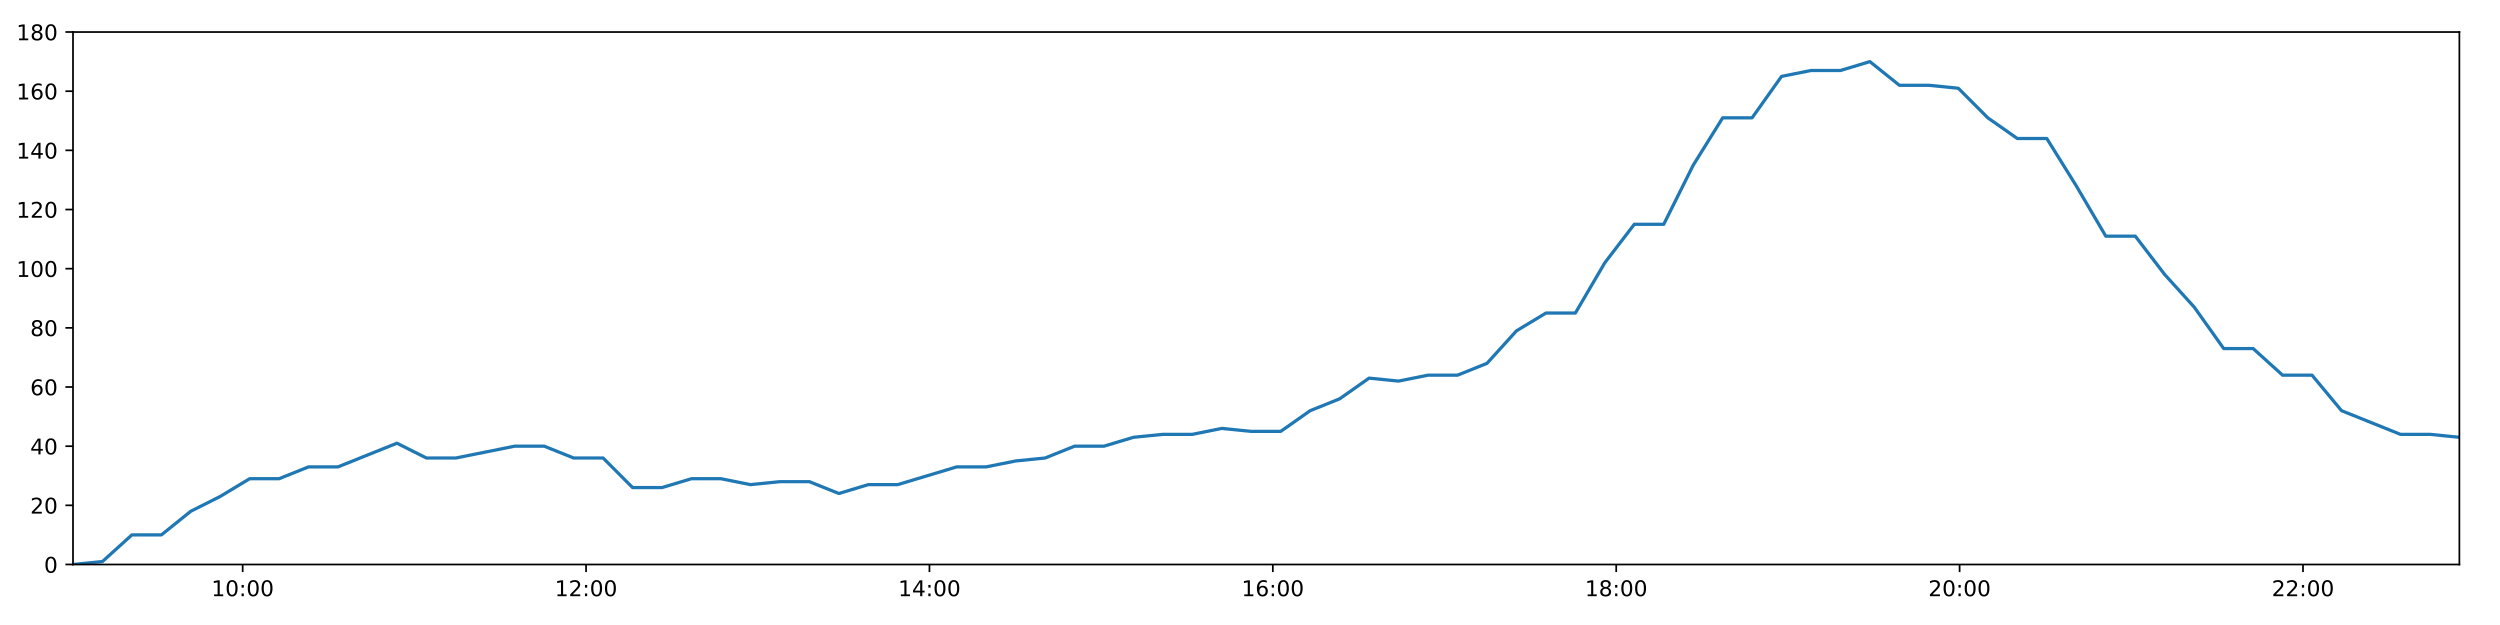
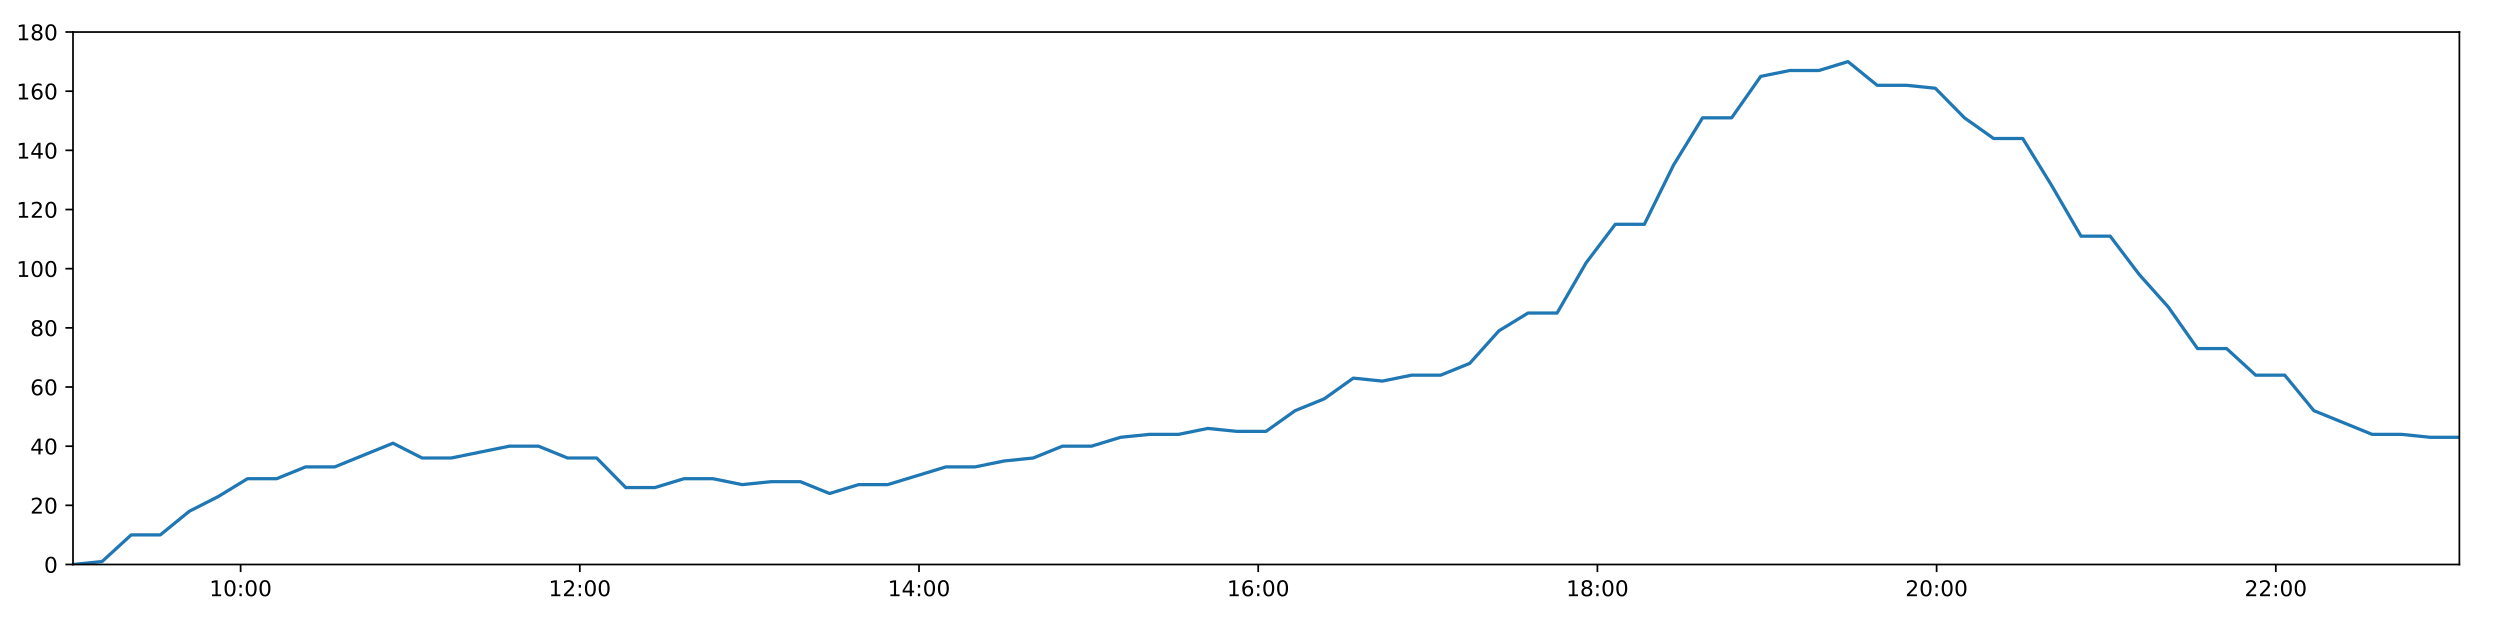
<svg xmlns="http://www.w3.org/2000/svg" xmlns:xlink="http://www.w3.org/1999/xlink" height="288pt" version="1.1" viewBox="0 0 1152 288" width="1152pt">
  <defs>
    <style type="text/css">
*{stroke-linecap:butt;stroke-linejoin:round;}
  </style>
  </defs>
  <g id="figure_1">
    <g id="patch_1">
      <path d="M 0 288  L 1152 288  L 1152 0  L 0 0  z " style="fill:#ffffff;" />
    </g>
    <g id="axes_1">
      <g id="patch_2">
        <path d="M 33.64 260.12  L 1133.28 260.12  L 1133.28 14.76  L 33.64 14.76  z " style="fill:#ffffff;" />
      </g>
      <g id="matplotlib.axis_1">
        <g id="xtick_1">
          <g id="line2d_1">
            <defs>
-               <path d="M 0 0  L 0 3.5  " id="m521c741c96" style="stroke:#000000;stroke-width:0.8;" />
-             </defs>
-             <g>
-               <use style="stroke:#000000;stroke-width:0.8;" x="111.827" xlink:href="#m521c741c96" y="260.12" />
+               <path d="M 0 0  L 0 3.5  " id="m17ac6c1a77" style="stroke:#000000;stroke-width:0.8;" />
+             </defs>
+             <g>
+               <use style="stroke:#000000;stroke-width:0.8;" x="110.874" xlink:href="#m17ac6c1a77" y="260.12" />
            </g>
          </g>
          <g id="text_1">
            <defs>
              <path d="M 12.406 8.297  L 28.516 8.297  L 28.516 63.922  L 10.984 60.406  L 10.984 69.391  L 28.422 72.906  L 38.281 72.906  L 38.281 8.297  L 54.391 8.297  L 54.391 0  L 12.406 0  z " id="DejaVuSans-49" />
              <path d="M 31.781 66.406  Q 24.172 66.406 20.328 58.906  Q 16.5 51.422 16.5 36.375  Q 16.5 21.391 20.328 13.891  Q 24.172 6.391 31.781 6.391  Q 39.453 6.391 43.281 13.891  Q 47.125 21.391 47.125 36.375  Q 47.125 51.422 43.281 58.906  Q 39.453 66.406 31.781 66.406  z M 31.781 74.219  Q 44.047 74.219 50.516 64.516  Q 56.984 54.828 56.984 36.375  Q 56.984 17.969 50.516 8.266  Q 44.047 -1.422 31.781 -1.422  Q 19.531 -1.422 13.062 8.266  Q 6.594 17.969 6.594 36.375  Q 6.594 54.828 13.062 64.516  Q 19.531 74.219 31.781 74.219  z " id="DejaVuSans-48" />
              <path d="M 11.719 12.406  L 22.016 12.406  L 22.016 0  L 11.719 0  z M 11.719 51.703  L 22.016 51.703  L 22.016 39.312  L 11.719 39.312  z " id="DejaVuSans-58" />
            </defs>
-             <g transform="translate(97.41778 274.7184)scale(0.1 -0.1)">
+             <g transform="translate(96.46507 274.7184)scale(0.1 -0.1)">
              <use xlink:href="#DejaVuSans-49" />
              <use x="63.623" xlink:href="#DejaVuSans-48" />
              <use x="127.246" xlink:href="#DejaVuSans-58" />
              <use x="160.938" xlink:href="#DejaVuSans-48" />
              <use x="224.561" xlink:href="#DejaVuSans-48" />
            </g>
          </g>
        </g>
        <g id="xtick_2">
          <g id="line2d_2">
            <g>
-               <use style="stroke:#000000;stroke-width:0.8;" x="270.059" xlink:href="#m521c741c96" y="260.12" />
+               <use style="stroke:#000000;stroke-width:0.8;" x="267.178" xlink:href="#m17ac6c1a77" y="260.12" />
            </g>
          </g>
          <g id="text_2">
            <defs>
              <path d="M 19.188 8.297  L 53.609 8.297  L 53.609 0  L 7.328 0  L 7.328 8.297  Q 12.938 14.109 22.625 23.891  Q 32.328 33.688 34.812 36.531  Q 39.547 41.844 41.422 45.531  Q 43.312 49.219 43.312 52.781  Q 43.312 58.594 39.234 62.25  Q 35.156 65.922 28.609 65.922  Q 23.969 65.922 18.812 64.312  Q 13.672 62.703 7.812 59.422  L 7.812 69.391  Q 13.766 71.781 18.938 73  Q 24.125 74.219 28.422 74.219  Q 39.75 74.219 46.484 68.547  Q 53.219 62.891 53.219 53.422  Q 53.219 48.922 51.531 44.891  Q 49.859 40.875 45.406 35.406  Q 44.188 33.984 37.641 27.219  Q 31.109 20.453 19.188 8.297  z " id="DejaVuSans-50" />
            </defs>
-             <g transform="translate(255.6493 274.7184)scale(0.1 -0.1)">
+             <g transform="translate(252.7686 274.7184)scale(0.1 -0.1)">
              <use xlink:href="#DejaVuSans-49" />
              <use x="63.623" xlink:href="#DejaVuSans-50" />
              <use x="127.246" xlink:href="#DejaVuSans-58" />
              <use x="160.938" xlink:href="#DejaVuSans-48" />
              <use x="224.561" xlink:href="#DejaVuSans-48" />
            </g>
          </g>
        </g>
        <g id="xtick_3">
          <g id="line2d_3">
            <g>
-               <use style="stroke:#000000;stroke-width:0.8;" x="428.29" xlink:href="#m521c741c96" y="260.12" />
+               <use style="stroke:#000000;stroke-width:0.8;" x="423.481" xlink:href="#m17ac6c1a77" y="260.12" />
            </g>
          </g>
          <g id="text_3">
            <defs>
              <path d="M 37.797 64.312  L 12.891 25.391  L 37.797 25.391  z M 35.203 72.906  L 47.609 72.906  L 47.609 25.391  L 58.016 25.391  L 58.016 17.188  L 47.609 17.188  L 47.609 0  L 37.797 0  L 37.797 17.188  L 4.891 17.188  L 4.891 26.703  z " id="DejaVuSans-52" />
            </defs>
-             <g transform="translate(413.8809 274.7184)scale(0.1 -0.1)">
+             <g transform="translate(409.0721 274.7184)scale(0.1 -0.1)">
              <use xlink:href="#DejaVuSans-49" />
              <use x="63.623" xlink:href="#DejaVuSans-52" />
              <use x="127.246" xlink:href="#DejaVuSans-58" />
              <use x="160.938" xlink:href="#DejaVuSans-48" />
              <use x="224.561" xlink:href="#DejaVuSans-48" />
            </g>
          </g>
        </g>
        <g id="xtick_4">
          <g id="line2d_4">
            <g>
-               <use style="stroke:#000000;stroke-width:0.8;" x="586.522" xlink:href="#m521c741c96" y="260.12" />
+               <use style="stroke:#000000;stroke-width:0.8;" x="579.785" xlink:href="#m17ac6c1a77" y="260.12" />
            </g>
          </g>
          <g id="text_4">
            <defs>
              <path d="M 33.016 40.375  Q 26.375 40.375 22.484 35.828  Q 18.609 31.297 18.609 23.391  Q 18.609 15.531 22.484 10.953  Q 26.375 6.391 33.016 6.391  Q 39.656 6.391 43.531 10.953  Q 47.406 15.531 47.406 23.391  Q 47.406 31.297 43.531 35.828  Q 39.656 40.375 33.016 40.375  z M 52.594 71.297  L 52.594 62.312  Q 48.875 64.062 45.094 64.984  Q 41.312 65.922 37.594 65.922  Q 27.828 65.922 22.672 59.328  Q 17.531 52.734 16.797 39.406  Q 19.672 43.656 24.016 45.922  Q 28.375 48.188 33.594 48.188  Q 44.578 48.188 50.953 41.516  Q 57.328 34.859 57.328 23.391  Q 57.328 12.156 50.688 5.359  Q 44.047 -1.422 33.016 -1.422  Q 20.359 -1.422 13.672 8.266  Q 6.984 17.969 6.984 36.375  Q 6.984 53.656 15.188 63.938  Q 23.391 74.219 37.203 74.219  Q 40.922 74.219 44.703 73.484  Q 48.484 72.75 52.594 71.297  z " id="DejaVuSans-54" />
            </defs>
-             <g transform="translate(572.1125 274.7184)scale(0.1 -0.1)">
+             <g transform="translate(565.3756 274.7184)scale(0.1 -0.1)">
              <use xlink:href="#DejaVuSans-49" />
              <use x="63.623" xlink:href="#DejaVuSans-54" />
              <use x="127.246" xlink:href="#DejaVuSans-58" />
              <use x="160.938" xlink:href="#DejaVuSans-48" />
              <use x="224.561" xlink:href="#DejaVuSans-48" />
            </g>
          </g>
        </g>
        <g id="xtick_5">
          <g id="line2d_5">
            <g>
-               <use style="stroke:#000000;stroke-width:0.8;" x="744.753" xlink:href="#m521c741c96" y="260.12" />
+               <use style="stroke:#000000;stroke-width:0.8;" x="736.088" xlink:href="#m17ac6c1a77" y="260.12" />
            </g>
          </g>
          <g id="text_5">
            <defs>
              <path d="M 31.781 34.625  Q 24.75 34.625 20.719 30.859  Q 16.703 27.094 16.703 20.516  Q 16.703 13.922 20.719 10.156  Q 24.75 6.391 31.781 6.391  Q 38.812 6.391 42.859 10.172  Q 46.922 13.969 46.922 20.516  Q 46.922 27.094 42.891 30.859  Q 38.875 34.625 31.781 34.625  z M 21.922 38.812  Q 15.578 40.375 12.031 44.719  Q 8.5 49.078 8.5 55.328  Q 8.5 64.062 14.719 69.141  Q 20.953 74.219 31.781 74.219  Q 42.672 74.219 48.875 69.141  Q 55.078 64.062 55.078 55.328  Q 55.078 49.078 51.531 44.719  Q 48 40.375 41.703 38.812  Q 48.828 37.156 52.797 32.312  Q 56.781 27.484 56.781 20.516  Q 56.781 9.906 50.312 4.234  Q 43.844 -1.422 31.781 -1.422  Q 19.734 -1.422 13.25 4.234  Q 6.781 9.906 6.781 20.516  Q 6.781 27.484 10.781 32.312  Q 14.797 37.156 21.922 38.812  z M 18.312 54.391  Q 18.312 48.734 21.844 45.562  Q 25.391 42.391 31.781 42.391  Q 38.141 42.391 41.719 45.562  Q 45.312 48.734 45.312 54.391  Q 45.312 60.062 41.719 63.234  Q 38.141 66.406 31.781 66.406  Q 25.391 66.406 21.844 63.234  Q 18.312 60.062 18.312 54.391  z " id="DejaVuSans-56" />
            </defs>
-             <g transform="translate(730.344 274.7184)scale(0.1 -0.1)">
+             <g transform="translate(721.6791 274.7184)scale(0.1 -0.1)">
              <use xlink:href="#DejaVuSans-49" />
              <use x="63.623" xlink:href="#DejaVuSans-56" />
              <use x="127.246" xlink:href="#DejaVuSans-58" />
              <use x="160.938" xlink:href="#DejaVuSans-48" />
              <use x="224.561" xlink:href="#DejaVuSans-48" />
            </g>
          </g>
        </g>
        <g id="xtick_6">
          <g id="line2d_6">
            <g>
-               <use style="stroke:#000000;stroke-width:0.8;" x="902.985" xlink:href="#m521c741c96" y="260.12" />
+               <use style="stroke:#000000;stroke-width:0.8;" x="892.392" xlink:href="#m17ac6c1a77" y="260.12" />
            </g>
          </g>
          <g id="text_6">
-             <g transform="translate(888.5756 274.7184)scale(0.1 -0.1)">
+             <g transform="translate(877.9826 274.7184)scale(0.1 -0.1)">
              <use xlink:href="#DejaVuSans-50" />
              <use x="63.623" xlink:href="#DejaVuSans-48" />
              <use x="127.246" xlink:href="#DejaVuSans-58" />
              <use x="160.938" xlink:href="#DejaVuSans-48" />
              <use x="224.561" xlink:href="#DejaVuSans-48" />
            </g>
          </g>
        </g>
        <g id="xtick_7">
          <g id="line2d_7">
            <g>
-               <use style="stroke:#000000;stroke-width:0.8;" x="1061.217" xlink:href="#m521c741c96" y="260.12" />
+               <use style="stroke:#000000;stroke-width:0.8;" x="1048.696" xlink:href="#m17ac6c1a77" y="260.12" />
            </g>
          </g>
          <g id="text_7">
-             <g transform="translate(1046.807 274.7184)scale(0.1 -0.1)">
+             <g transform="translate(1034.286 274.7184)scale(0.1 -0.1)">
              <use xlink:href="#DejaVuSans-50" />
              <use x="63.623" xlink:href="#DejaVuSans-50" />
              <use x="127.246" xlink:href="#DejaVuSans-58" />
              <use x="160.938" xlink:href="#DejaVuSans-48" />
              <use x="224.561" xlink:href="#DejaVuSans-48" />
            </g>
          </g>
        </g>
      </g>
      <g id="matplotlib.axis_2">
        <g id="ytick_1">
          <g id="line2d_8">
            <defs>
-               <path d="M 0 0  L -3.5 0  " id="m8857115122" style="stroke:#000000;stroke-width:0.8;" />
-             </defs>
-             <g>
-               <use style="stroke:#000000;stroke-width:0.8;" x="33.64" xlink:href="#m8857115122" y="260.12" />
+               <path d="M 0 0  L -3.5 0  " id="mfa1cf582b4" style="stroke:#000000;stroke-width:0.8;" />
+             </defs>
+             <g>
+               <use style="stroke:#000000;stroke-width:0.8;" x="33.64" xlink:href="#mfa1cf582b4" y="260.12" />
            </g>
          </g>
          <g id="text_8">
            <g transform="translate(20.2775 263.9192)scale(0.1 -0.1)">
              <use xlink:href="#DejaVuSans-48" />
            </g>
          </g>
        </g>
        <g id="ytick_2">
          <g id="line2d_9">
            <g>
-               <use style="stroke:#000000;stroke-width:0.8;" x="33.64" xlink:href="#m8857115122" y="232.858" />
+               <use style="stroke:#000000;stroke-width:0.8;" x="33.64" xlink:href="#mfa1cf582b4" y="232.858" />
            </g>
          </g>
          <g id="text_9">
            <g transform="translate(13.915 236.657)scale(0.1 -0.1)">
              <use xlink:href="#DejaVuSans-50" />
              <use x="63.623" xlink:href="#DejaVuSans-48" />
            </g>
          </g>
        </g>
        <g id="ytick_3">
          <g id="line2d_10">
            <g>
-               <use style="stroke:#000000;stroke-width:0.8;" x="33.64" xlink:href="#m8857115122" y="205.596" />
+               <use style="stroke:#000000;stroke-width:0.8;" x="33.64" xlink:href="#mfa1cf582b4" y="205.596" />
            </g>
          </g>
          <g id="text_10">
            <g transform="translate(13.915 209.3948)scale(0.1 -0.1)">
              <use xlink:href="#DejaVuSans-52" />
              <use x="63.623" xlink:href="#DejaVuSans-48" />
            </g>
          </g>
        </g>
        <g id="ytick_4">
          <g id="line2d_11">
            <g>
-               <use style="stroke:#000000;stroke-width:0.8;" x="33.64" xlink:href="#m8857115122" y="178.333" />
+               <use style="stroke:#000000;stroke-width:0.8;" x="33.64" xlink:href="#mfa1cf582b4" y="178.333" />
            </g>
          </g>
          <g id="text_11">
            <g transform="translate(13.915 182.1326)scale(0.1 -0.1)">
              <use xlink:href="#DejaVuSans-54" />
              <use x="63.623" xlink:href="#DejaVuSans-48" />
            </g>
          </g>
        </g>
        <g id="ytick_5">
          <g id="line2d_12">
            <g>
-               <use style="stroke:#000000;stroke-width:0.8;" x="33.64" xlink:href="#m8857115122" y="151.071" />
+               <use style="stroke:#000000;stroke-width:0.8;" x="33.64" xlink:href="#mfa1cf582b4" y="151.071" />
            </g>
          </g>
          <g id="text_12">
            <g transform="translate(13.915 154.8703)scale(0.1 -0.1)">
              <use xlink:href="#DejaVuSans-56" />
              <use x="63.623" xlink:href="#DejaVuSans-48" />
            </g>
          </g>
        </g>
        <g id="ytick_6">
          <g id="line2d_13">
            <g>
-               <use style="stroke:#000000;stroke-width:0.8;" x="33.64" xlink:href="#m8857115122" y="123.809" />
+               <use style="stroke:#000000;stroke-width:0.8;" x="33.64" xlink:href="#mfa1cf582b4" y="123.809" />
            </g>
          </g>
          <g id="text_13">
            <g transform="translate(7.5525 127.6081)scale(0.1 -0.1)">
              <use xlink:href="#DejaVuSans-49" />
              <use x="63.623" xlink:href="#DejaVuSans-48" />
              <use x="127.246" xlink:href="#DejaVuSans-48" />
            </g>
          </g>
        </g>
        <g id="ytick_7">
          <g id="line2d_14">
            <g>
-               <use style="stroke:#000000;stroke-width:0.8;" x="33.64" xlink:href="#m8857115122" y="96.547" />
+               <use style="stroke:#000000;stroke-width:0.8;" x="33.64" xlink:href="#mfa1cf582b4" y="96.547" />
            </g>
          </g>
          <g id="text_14">
            <g transform="translate(7.5525 100.3459)scale(0.1 -0.1)">
              <use xlink:href="#DejaVuSans-49" />
              <use x="63.623" xlink:href="#DejaVuSans-50" />
              <use x="127.246" xlink:href="#DejaVuSans-48" />
            </g>
          </g>
        </g>
        <g id="ytick_8">
          <g id="line2d_15">
            <g>
-               <use style="stroke:#000000;stroke-width:0.8;" x="33.64" xlink:href="#m8857115122" y="69.284" />
+               <use style="stroke:#000000;stroke-width:0.8;" x="33.64" xlink:href="#mfa1cf582b4" y="69.284" />
            </g>
          </g>
          <g id="text_15">
            <g transform="translate(7.5525 73.08366)scale(0.1 -0.1)">
              <use xlink:href="#DejaVuSans-49" />
              <use x="63.623" xlink:href="#DejaVuSans-52" />
              <use x="127.246" xlink:href="#DejaVuSans-48" />
            </g>
          </g>
        </g>
        <g id="ytick_9">
          <g id="line2d_16">
            <g>
-               <use style="stroke:#000000;stroke-width:0.8;" x="33.64" xlink:href="#m8857115122" y="42.022" />
+               <use style="stroke:#000000;stroke-width:0.8;" x="33.64" xlink:href="#mfa1cf582b4" y="42.022" />
            </g>
          </g>
          <g id="text_16">
            <g transform="translate(7.5525 45.82144)scale(0.1 -0.1)">
              <use xlink:href="#DejaVuSans-49" />
              <use x="63.623" xlink:href="#DejaVuSans-54" />
              <use x="127.246" xlink:href="#DejaVuSans-48" />
            </g>
          </g>
        </g>
        <g id="ytick_10">
          <g id="line2d_17">
            <g>
-               <use style="stroke:#000000;stroke-width:0.8;" x="33.64" xlink:href="#m8857115122" y="14.76" />
+               <use style="stroke:#000000;stroke-width:0.8;" x="33.64" xlink:href="#mfa1cf582b4" y="14.76" />
            </g>
          </g>
          <g id="text_17">
            <g transform="translate(7.5525 18.55922)scale(0.1 -0.1)">
              <use xlink:href="#DejaVuSans-49" />
              <use x="63.623" xlink:href="#DejaVuSans-56" />
              <use x="127.246" xlink:href="#DejaVuSans-48" />
            </g>
          </g>
        </g>
      </g>
      <g id="line2d_18">
-         <path clip-path="url(#pa5bfb08fa0)" d="M 33.64 260.12  L 47.203 258.757  L 60.766 246.489  L 74.351 246.489  L 87.908 235.584  L 101.469 228.768  L 115.038 220.59  L 128.598 220.59  L 142.17 215.137  L 155.754 215.137  L 169.313 209.685  L 182.905 204.232  L 196.49 211.048  L 210.062 211.048  L 223.621 208.322  L 237.204 205.596  L 250.769 205.596  L 264.34 211.048  L 277.91 211.048  L 291.497 224.679  L 305.06 224.679  L 318.629 220.59  L 332.195 220.59  L 345.81 223.316  L 359.374 221.953  L 372.967 221.953  L 386.548 227.405  L 400.116 223.316  L 413.685 223.316  L 427.263 219.227  L 440.856 215.137  L 454.438 215.137  L 468.023 212.411  L 481.596 211.048  L 495.167 205.596  L 508.733 205.596  L 522.31 201.506  L 535.877 200.143  L 549.443 200.143  L 563.013 197.417  L 576.585 198.78  L 590.157 198.78  L 603.725 189.238  L 617.293 183.786  L 630.87 174.244  L 644.427 175.607  L 658.045 172.881  L 671.62 172.881  L 685.199 167.428  L 698.808 152.434  L 712.369 144.256  L 725.928 144.256  L 739.498 121.083  L 753.074 103.362  L 766.649 103.362  L 780.245 76.1  L 793.812 54.29  L 807.365 54.29  L 820.925 35.207  L 834.523 32.48  L 848.083 32.48  L 861.645 28.391  L 875.228 39.296  L 888.821 39.296  L 902.376 40.659  L 915.964 54.29  L 929.592 63.832  L 943.167 63.832  L 956.744 85.642  L 970.341 108.815  L 983.94 108.815  L 997.525 126.535  L 1011.101 141.529  L 1024.674 160.613  L 1038.247 160.613  L 1051.812 172.881  L 1065.383 172.881  L 1078.973 189.238  L 1092.547 194.691  L 1106.126 200.143  L 1119.701 200.143  L 1133.28 201.506  " style="fill:none;stroke:#1f77b4;stroke-linecap:square;stroke-width:1.5;" />
+         <path clip-path="url(#p4482ec4b3c)" d="M 33.64 260.12  L 47.038 258.757  L 60.436 246.489  L 73.855 246.489  L 87.246 235.584  L 100.643 228.768  L 114.046 220.59  L 127.441 220.59  L 140.848 215.137  L 154.266 215.137  L 167.66 209.685  L 181.086 204.232  L 194.506 211.048  L 207.912 211.048  L 221.306 208.322  L 234.724 205.596  L 248.124 205.596  L 261.529 211.048  L 274.934 211.048  L 288.355 224.679  L 301.753 224.679  L 315.157 220.59  L 328.557 220.59  L 342.006 223.316  L 355.405 221.953  L 368.832 221.953  L 382.247 227.405  L 395.651 223.316  L 409.054 223.316  L 422.466 219.227  L 435.894 215.137  L 449.311 215.137  L 462.73 212.411  L 476.138 211.048  L 489.544 205.596  L 502.944 205.596  L 516.355 201.506  L 529.757 200.143  L 543.158 200.143  L 556.563 197.417  L 569.97 198.78  L 583.376 198.78  L 596.779 189.238  L 610.181 183.786  L 623.593 174.244  L 636.985 175.607  L 650.437 172.881  L 663.846 172.881  L 677.26 167.428  L 690.703 152.434  L 704.098 144.256  L 717.492 144.256  L 730.897 121.083  L 744.307 103.362  L 757.717 103.362  L 771.147 76.1  L 784.549 54.29  L 797.937 54.29  L 811.331 35.207  L 824.764 32.48  L 838.159 32.48  L 851.556 28.391  L 864.974 39.296  L 878.401 39.296  L 891.79 40.659  L 905.213 54.29  L 918.675 63.832  L 932.084 63.832  L 945.496 85.642  L 958.928 108.815  L 972.36 108.815  L 985.78 126.535  L 999.19 141.529  L 1012.598 160.613  L 1026.006 160.613  L 1039.406 172.881  L 1052.811 172.881  L 1066.235 189.238  L 1079.644 194.691  L 1093.058 200.143  L 1106.467 200.143  L 1119.881 201.506  L 1133.28 201.506  " style="fill:none;stroke:#1f77b4;stroke-linecap:square;stroke-width:1.5;" />
      </g>
      <g id="patch_3">
        <path d="M 33.64 260.12  L 33.64 14.76  " style="fill:none;stroke:#000000;stroke-linecap:square;stroke-linejoin:miter;stroke-width:0.8;" />
      </g>
      <g id="patch_4">
        <path d="M 1133.28 260.12  L 1133.28 14.76  " style="fill:none;stroke:#000000;stroke-linecap:square;stroke-linejoin:miter;stroke-width:0.8;" />
      </g>
      <g id="patch_5">
        <path d="M 33.64 260.12  L 1133.28 260.12  " style="fill:none;stroke:#000000;stroke-linecap:square;stroke-linejoin:miter;stroke-width:0.8;" />
      </g>
      <g id="patch_6">
        <path d="M 33.64 14.76  L 1133.28 14.76  " style="fill:none;stroke:#000000;stroke-linecap:square;stroke-linejoin:miter;stroke-width:0.8;" />
      </g>
    </g>
  </g>
  <defs>
-     <clipPath id="pa5bfb08fa0">
+     <clipPath id="p4482ec4b3c">
      <rect height="245.36" width="1099.64" x="33.64" y="14.76" />
    </clipPath>
  </defs>
</svg>
